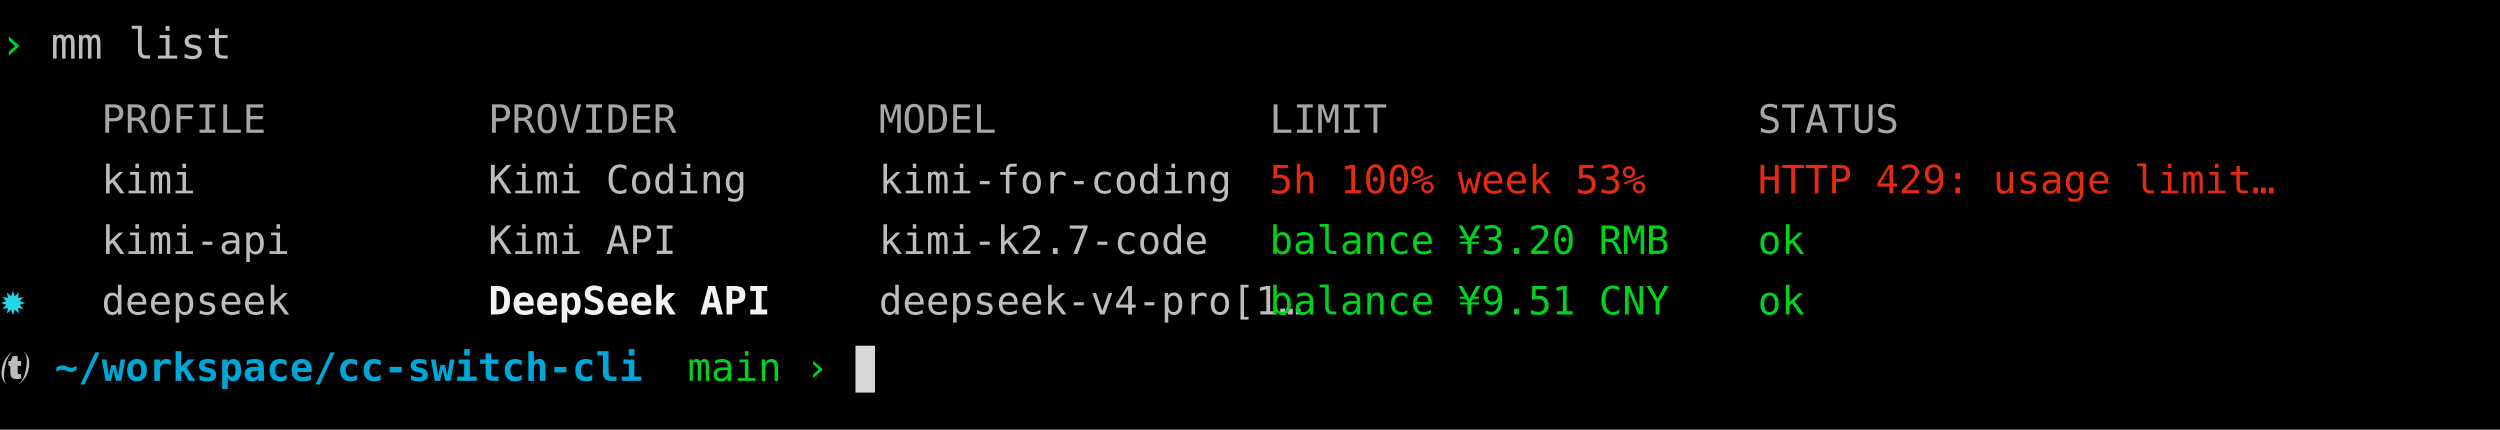
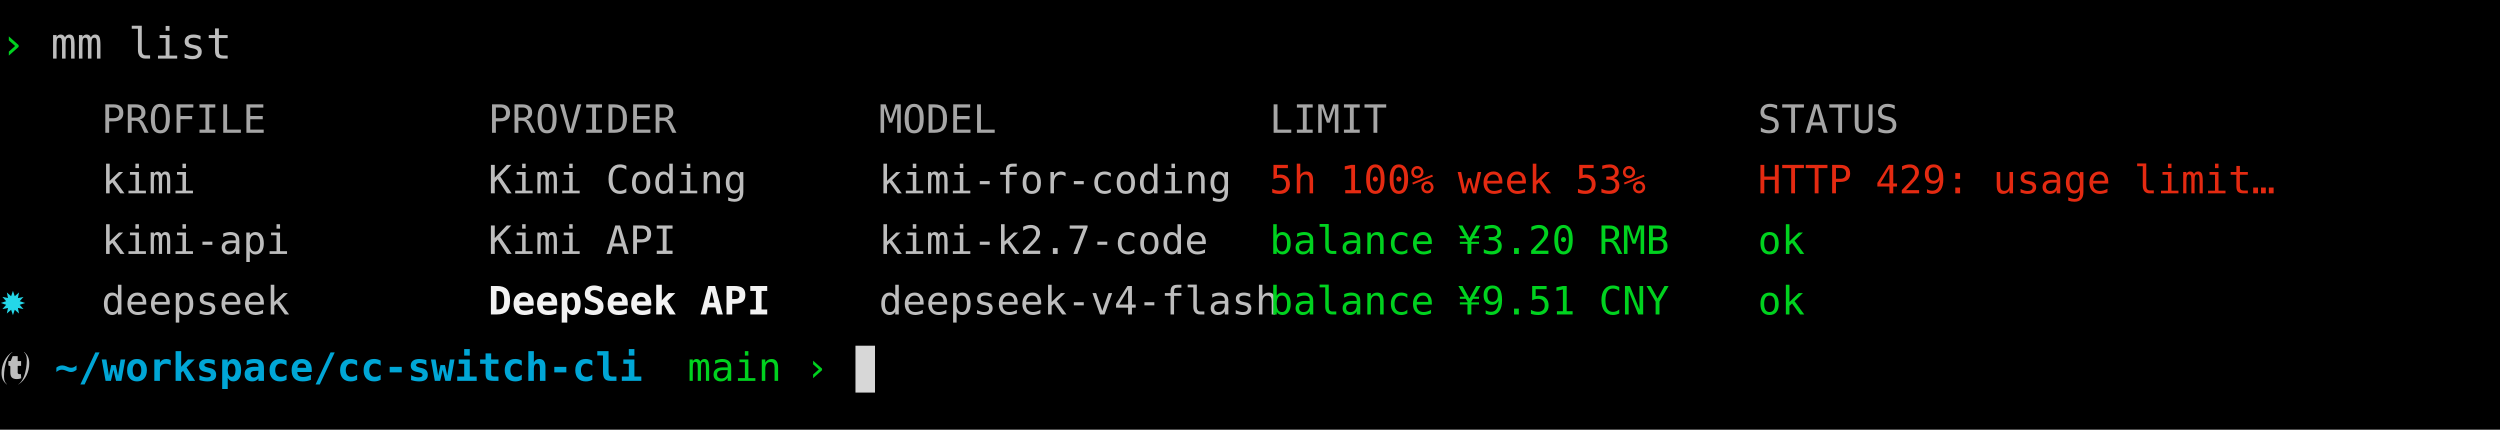
<svg xmlns="http://www.w3.org/2000/svg" width="1280" height="220" viewBox="0 0 1280 220" fill="none">
  <rect width="1280" height="220" fill="#000000" />
  <text x="0" y="30" fill="#00D21F" font-family="SFMono-Regular, Menlo, Monaco, Consolas, monospace" font-size="22">›</text>
  <text x="26" y="30" fill="#BDBDBD" font-family="SFMono-Regular, Menlo, Monaco, Consolas, monospace" font-size="22">mm list</text>
  <text x="52" y="68" fill="#A6A6A6" font-family="SFMono-Regular, Menlo, Monaco, Consolas, monospace" font-size="20">PROFILE</text>
  <text x="250" y="68" fill="#A6A6A6" font-family="SFMono-Regular, Menlo, Monaco, Consolas, monospace" font-size="20">PROVIDER</text>
  <text x="450" y="68" fill="#A6A6A6" font-family="SFMono-Regular, Menlo, Monaco, Consolas, monospace" font-size="20">MODEL</text>
  <text x="650" y="68" fill="#A6A6A6" font-family="SFMono-Regular, Menlo, Monaco, Consolas, monospace" font-size="20">LIMIT</text>
  <text x="900" y="68" fill="#A6A6A6" font-family="SFMono-Regular, Menlo, Monaco, Consolas, monospace" font-size="20">STATUS</text>
  <text x="52" y="99" fill="#BDBDBD" font-family="SFMono-Regular, Menlo, Monaco, Consolas, monospace" font-size="20">kimi</text>
  <text x="250" y="99" fill="#BDBDBD" font-family="SFMono-Regular, Menlo, Monaco, Consolas, monospace" font-size="20">Kimi Coding</text>
  <text x="450" y="99" fill="#BDBDBD" font-family="SFMono-Regular, Menlo, Monaco, Consolas, monospace" font-size="20">kimi-for-coding</text>
  <text x="650" y="99" fill="#E42A11" font-family="SFMono-Regular, Menlo, Monaco, Consolas, monospace" font-size="20">5h 100%  week 53%</text>
  <text x="900" y="99" fill="#E42A11" font-family="SFMono-Regular, Menlo, Monaco, Consolas, monospace" font-size="20">HTTP 429: usage limit…</text>
  <text x="52" y="130" fill="#BDBDBD" font-family="SFMono-Regular, Menlo, Monaco, Consolas, monospace" font-size="20">kimi-api</text>
  <text x="250" y="130" fill="#BDBDBD" font-family="SFMono-Regular, Menlo, Monaco, Consolas, monospace" font-size="20">Kimi API</text>
  <text x="450" y="130" fill="#BDBDBD" font-family="SFMono-Regular, Menlo, Monaco, Consolas, monospace" font-size="20">kimi-k2.7-code</text>
  <text x="650" y="130" fill="#00D21F" font-family="SFMono-Regular, Menlo, Monaco, Consolas, monospace" font-size="20">balance ¥3.20 RMB</text>
  <text x="900" y="130" fill="#00D21F" font-family="SFMono-Regular, Menlo, Monaco, Consolas, monospace" font-size="20">ok</text>
  <text x="0" y="161" fill="#24D7E8" font-family="SFMono-Regular, Menlo, Monaco, Consolas, monospace" font-size="22">✹</text>
  <text x="52" y="161" fill="#BDBDBD" font-family="SFMono-Regular, Menlo, Monaco, Consolas, monospace" font-size="20">deepseek</text>
  <text x="250" y="161" fill="#F2F2F2" font-family="SFMono-Regular, Menlo, Monaco, Consolas, monospace" font-size="20" font-weight="700">DeepSeek API</text>
-   <text x="450" y="161" fill="#BDBDBD" font-family="SFMono-Regular, Menlo, Monaco, Consolas, monospace" font-size="20">deepseek-v4-pro[1…</text>
+   <text x="450" y="161" fill="#BDBDBD" font-family="SFMono-Regular, Menlo, Monaco, Consolas, monospace" font-size="20">deepseek-v4-flash</text>
  <text x="650" y="161" fill="#00D21F" font-family="SFMono-Regular, Menlo, Monaco, Consolas, monospace" font-size="20">balance ¥9.51 CNY</text>
  <text x="900" y="161" fill="#00D21F" font-family="SFMono-Regular, Menlo, Monaco, Consolas, monospace" font-size="20">ok</text>
  <text x="0" y="195" fill="#BDBDBD" font-family="SFMono-Regular, Menlo, Monaco, Consolas, monospace" font-size="20"></text>
  <text x="28" y="195" fill="#00A6D6" font-family="SFMono-Regular, Menlo, Monaco, Consolas, monospace" font-size="20" font-weight="700">~/workspace/cc-switch-cli</text>
  <text x="352" y="195" fill="#00D21F" font-family="SFMono-Regular, Menlo, Monaco, Consolas, monospace" font-size="20">main ›</text>
  <rect x="438" y="177" width="10" height="24" fill="#D7D7D7" />
</svg>
